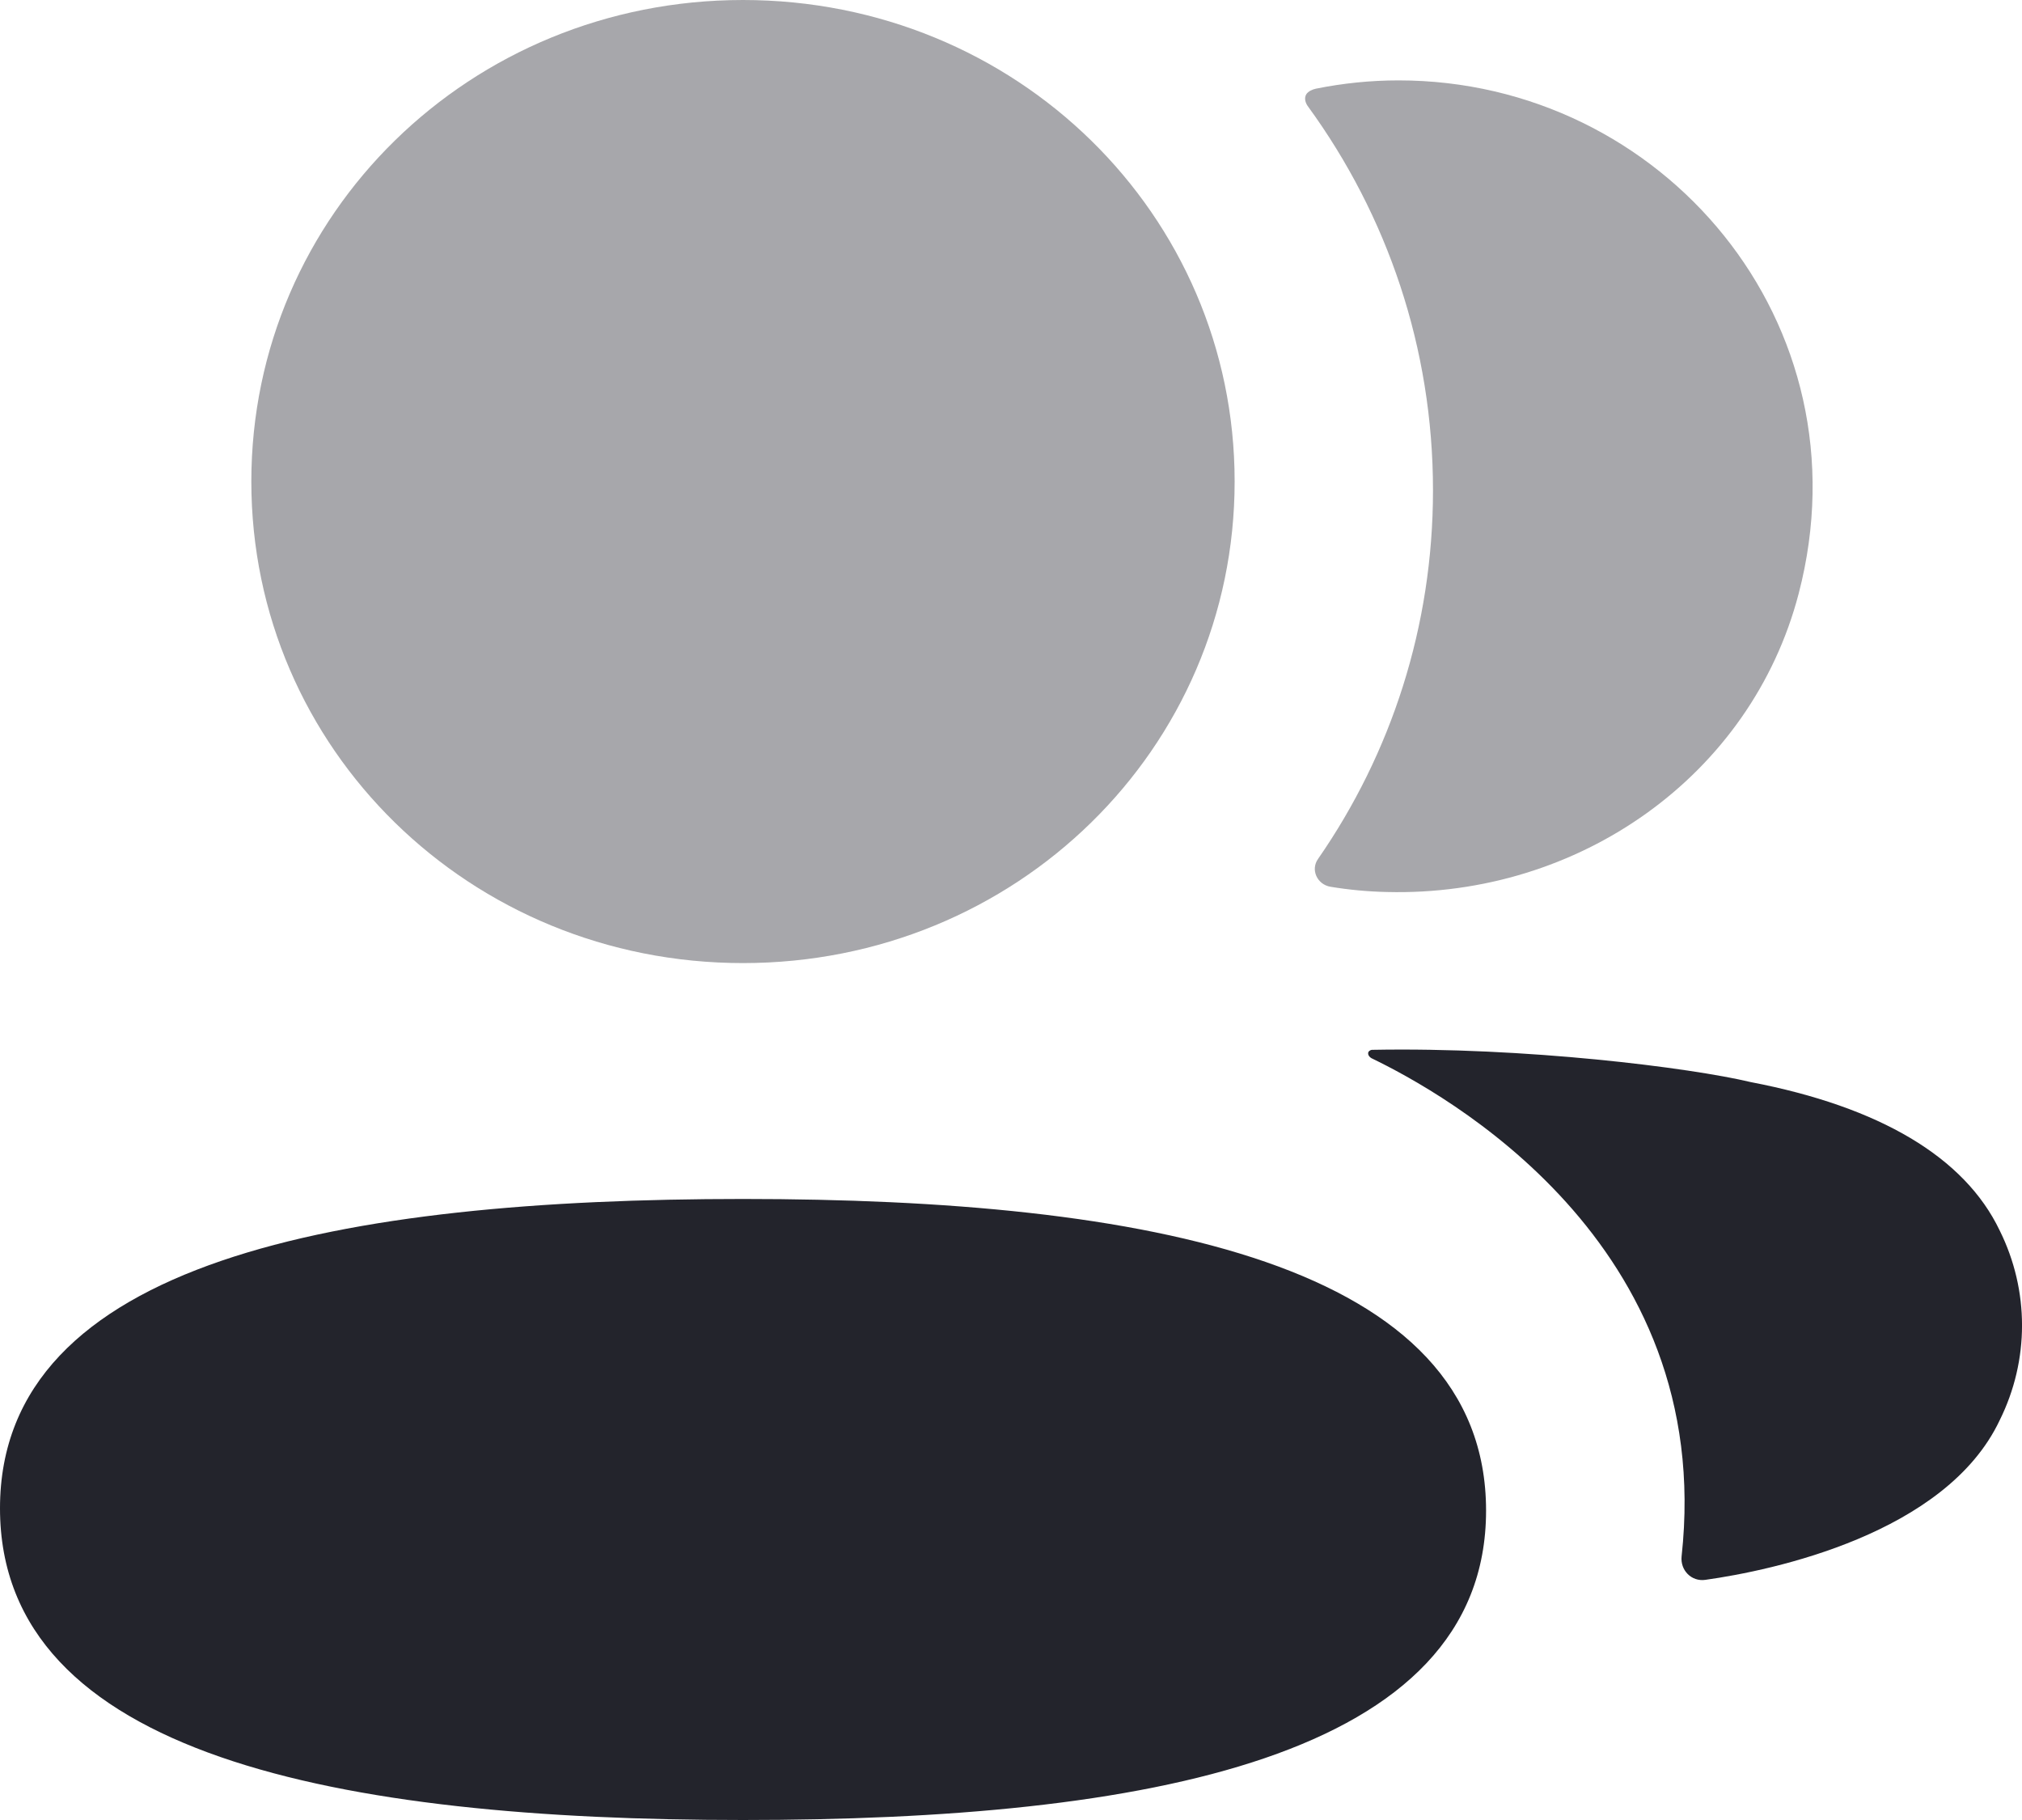
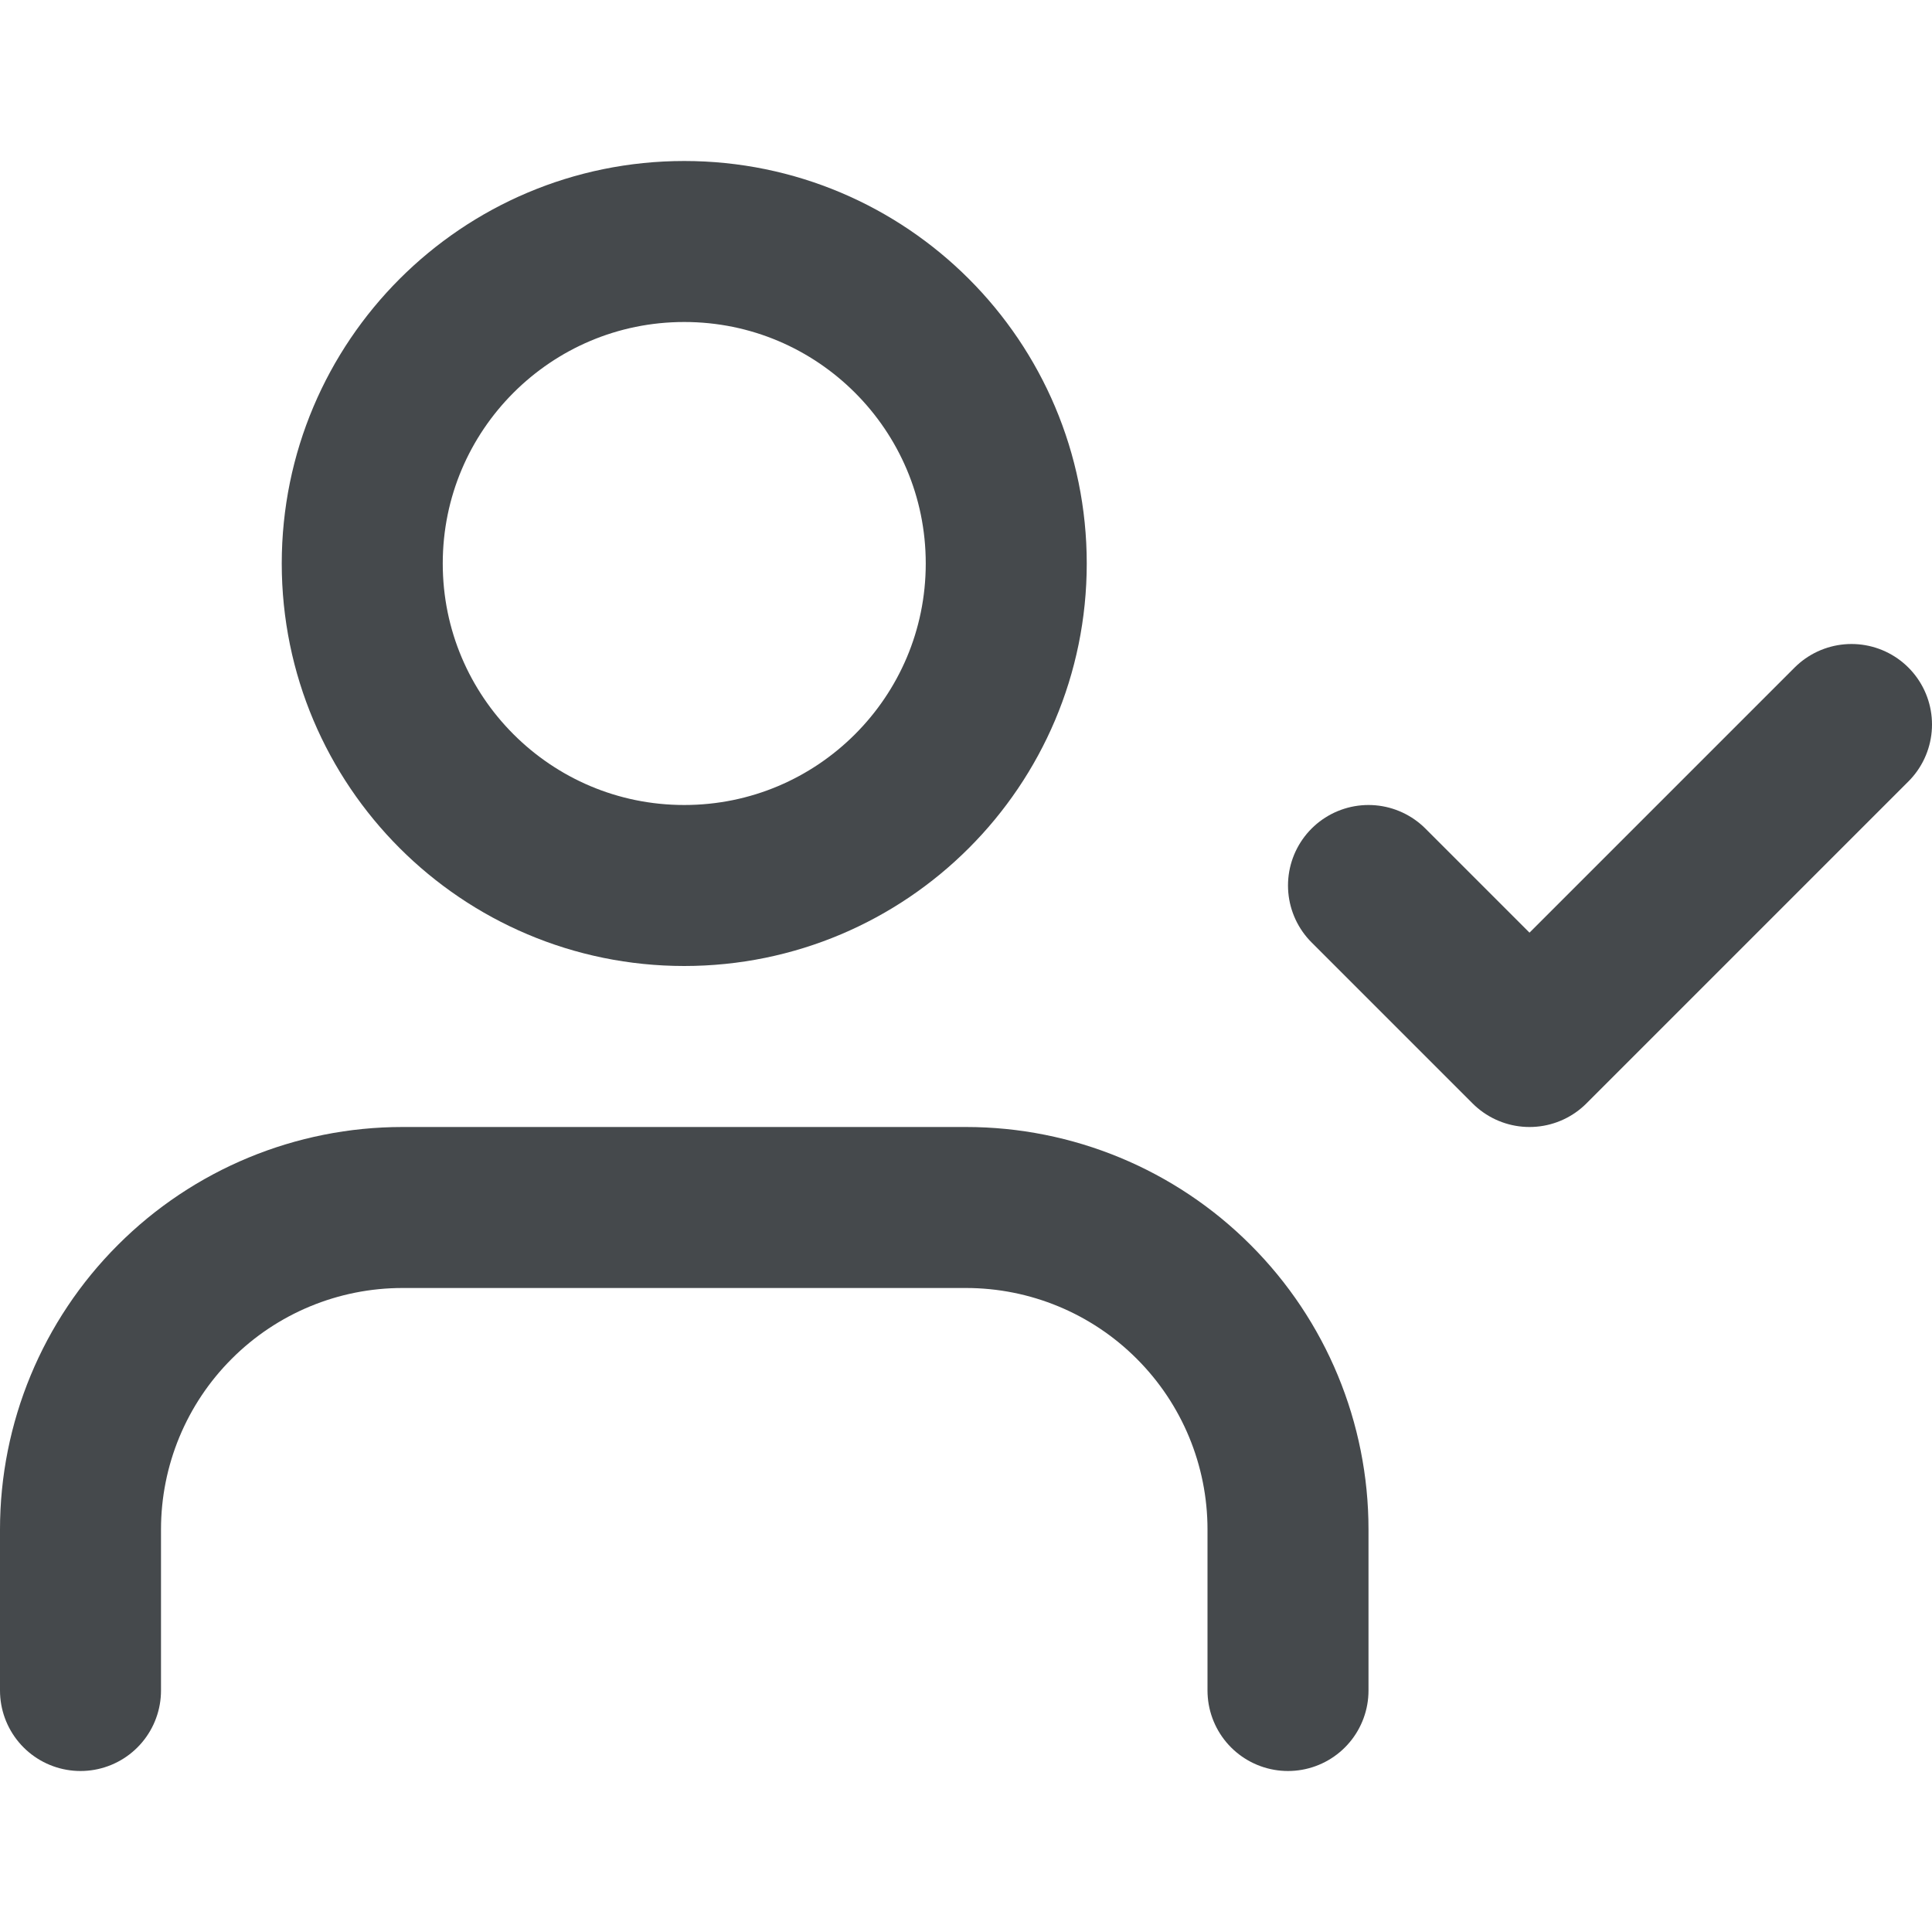
- <svg xmlns="http://www.w3.org/2000/svg" width="20" height="18" viewBox="0 0 20 18" fill="none">
-   <g id="2 User">
-     <path id="Fill 1" d="M7.349 11.858C3.386 11.858 0 12.47 0 14.917C0 17.366 3.364 18 7.349 18C11.313 18 14.699 17.388 14.699 14.94C14.699 12.491 11.335 11.858 7.349 11.858Z" fill="#23242C" />
-     <path id="Fill 3" opacity="0.4" d="M7.349 9.525C10.049 9.525 12.212 7.406 12.212 4.762C12.212 2.119 10.049 0 7.349 0C4.651 0 2.486 2.119 2.486 4.762C2.486 7.406 4.651 9.525 7.349 9.525Z" fill="#23242C" />
-     <path id="Fill 5" opacity="0.4" d="M14.174 4.849C14.174 6.195 13.761 7.451 13.037 8.495C12.961 8.602 13.028 8.747 13.159 8.77C13.341 8.8 13.528 8.818 13.719 8.822C15.617 8.87 17.32 7.674 17.791 5.871C18.489 3.197 16.442 0.795 13.834 0.795C13.551 0.795 13.28 0.824 13.016 0.877C12.98 0.885 12.941 0.902 12.921 0.932C12.896 0.972 12.914 1.023 12.94 1.056C13.723 2.132 14.174 3.442 14.174 4.849Z" fill="#23242C" />
-     <path id="Fill 7" d="M19.779 12.169C19.432 11.444 18.593 10.947 17.317 10.702C16.716 10.559 15.085 10.354 13.57 10.383C13.547 10.386 13.535 10.401 13.533 10.411C13.53 10.426 13.537 10.449 13.566 10.466C14.267 10.805 16.974 12.28 16.633 15.393C16.619 15.529 16.729 15.644 16.867 15.625C17.534 15.532 19.248 15.17 19.779 14.047C20.074 13.453 20.074 12.763 19.779 12.169Z" fill="#23242C" />
+ <svg xmlns="http://www.w3.org/2000/svg" width="24" height="24" viewBox="0 0 24 24" fill="none">
+   <g id="fi:user-check">
+     <path id="Vector" d="M16 21V19C16 17.939 15.579 16.922 14.828 16.172C14.078 15.421 13.061 15 12 15H5C3.939 15 2.922 15.421 2.172 16.172C1.421 16.922 1 17.939 1 19V21" stroke="#45494c" stroke-width="2" stroke-linecap="round" stroke-linejoin="round" />
+     <path id="Vector_2" d="M17 11L19 13L23 9" stroke="#45494c" stroke-width="2" stroke-linecap="round" stroke-linejoin="round" />
+     <path id="Vector_3" d="M8.5 11C10.709 11 12.5 9.209 12.5 7C12.5 4.791 10.709 3 8.5 3C6.291 3 4.5 4.791 4.5 7C4.5 9.209 6.291 11 8.5 11Z" stroke="#45494c" stroke-width="2" stroke-linecap="round" stroke-linejoin="round" />
  </g>
</svg>
